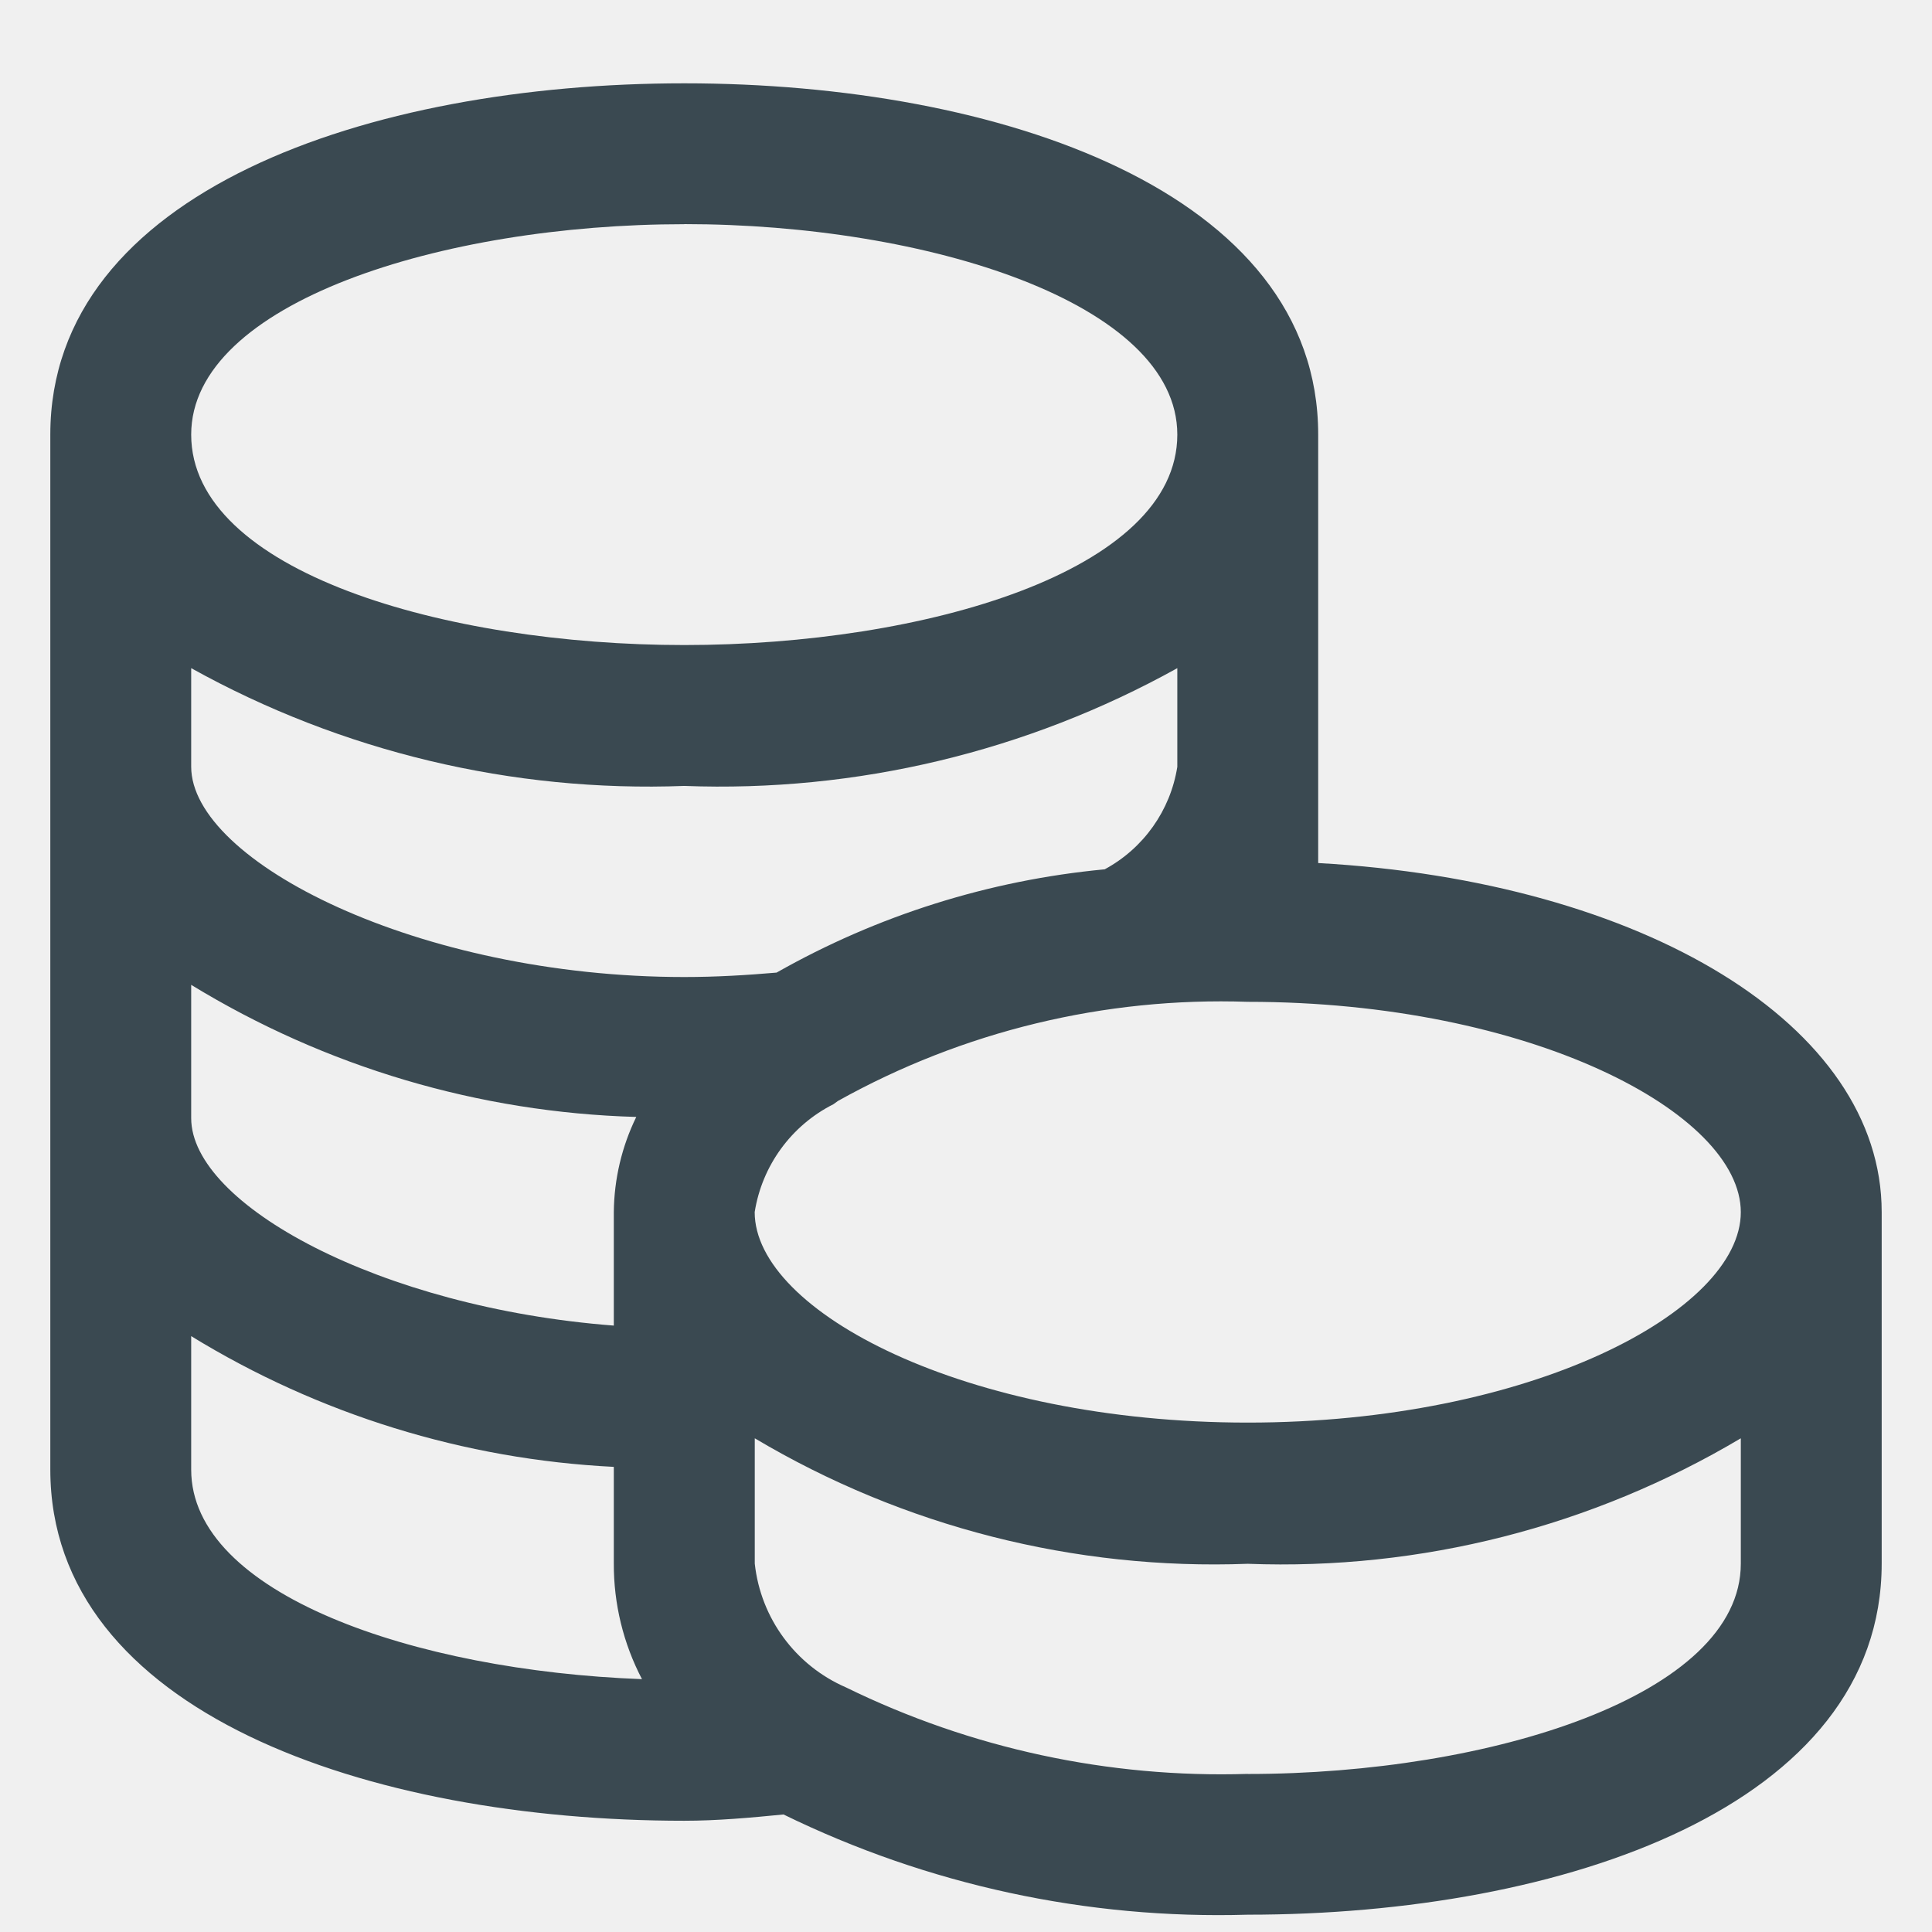
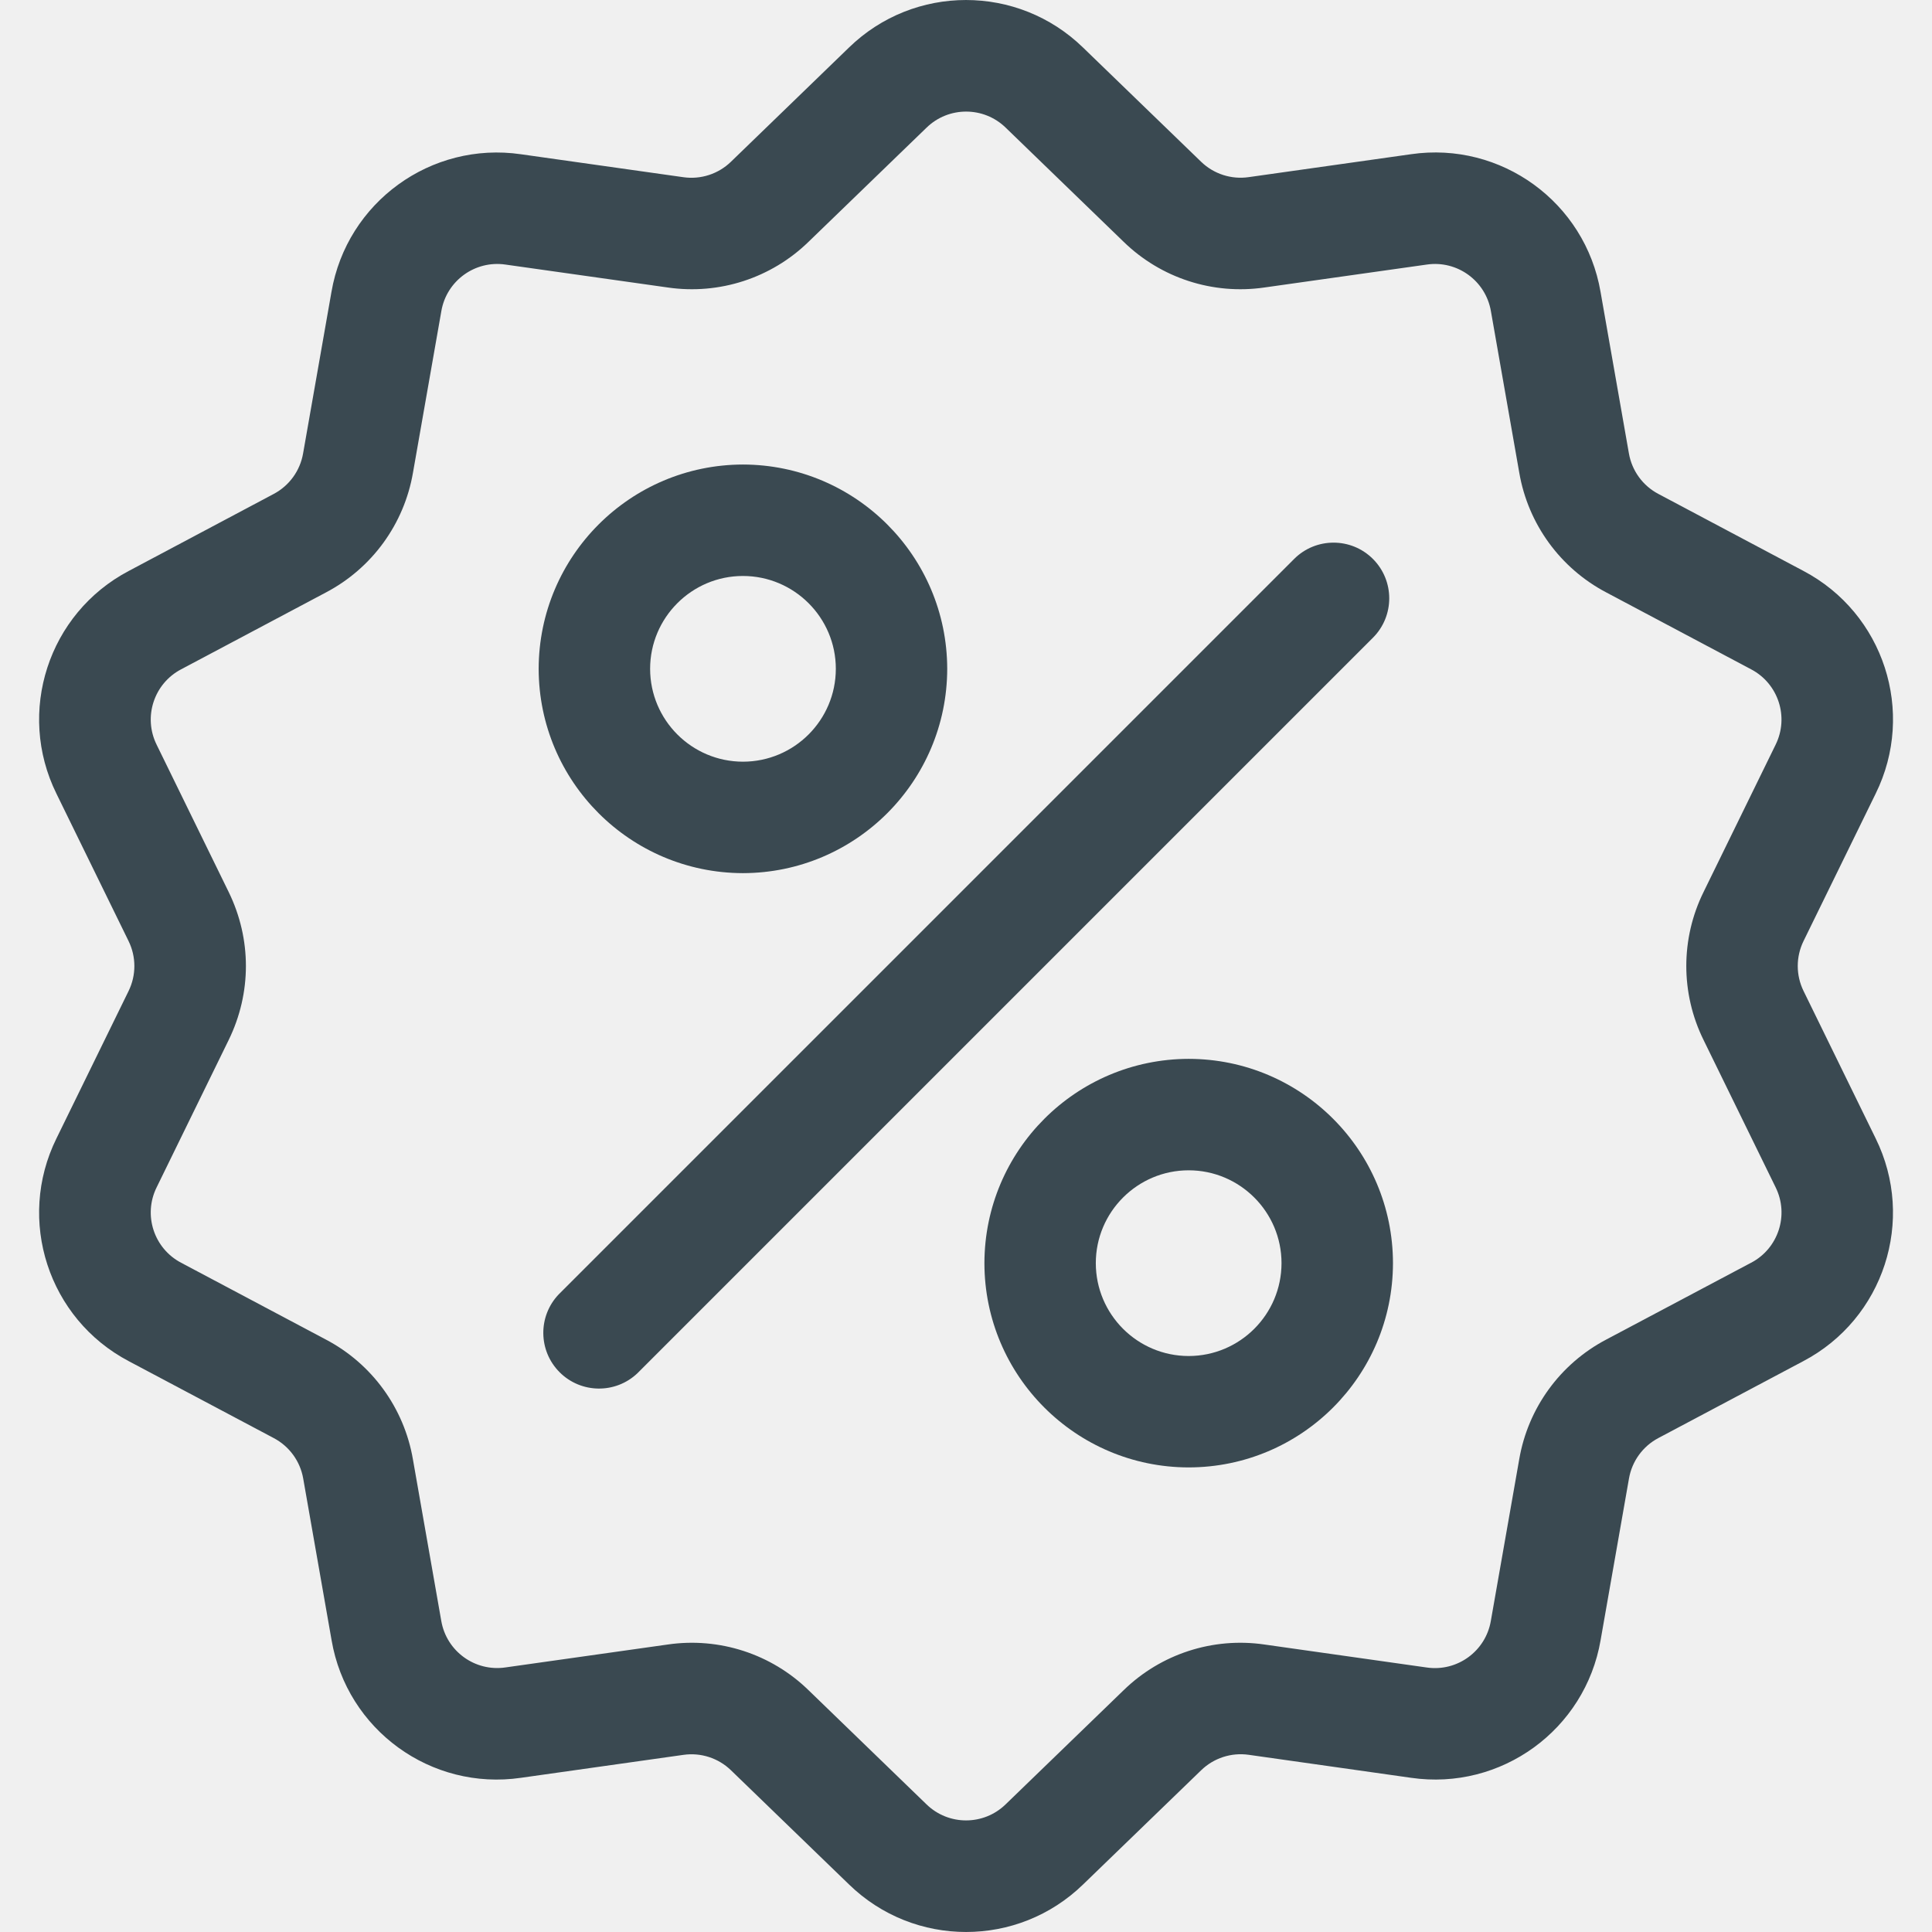
- <svg xmlns="http://www.w3.org/2000/svg" width="24" height="24" fill="none" viewBox="0 0 24 24">
+ <svg xmlns="http://www.w3.org/2000/svg" width="32" height="32" fill="none" viewBox="0 0 32 32">
  <g clip-path="url(#a)">
-     <path fill="#3a4951" d="M23.375 15.057c0-2.322-2.955-4.11-7-4.336V5.398c0-3.014-3.956-4.363-7.875-4.363S.626 2.384.625 5.398v12.857c0 3.013 3.955 4.363 7.875 4.363.405 0 .817-.037 1.233-.078a12.3 12.3 0 0 0 5.767 1.245c3.919 0 7.875-1.35 7.875-4.363zm-1.75 0c0 1.234-2.62 2.615-6.125 2.615s-6.125-1.38-6.125-2.615a1.82 1.82 0 0 1 .978-1.34l.057-.041a9.76 9.76 0 0 1 5.09-1.231c3.506 0 6.125 1.38 6.125 2.614zm-7-5.531a1.76 1.76 0 0 1-.902 1.273 10.2 10.2 0 0 0-4.076 1.283c-.372.032-.75.055-1.147.055-3.3 0-6.125-1.437-6.125-2.613V8.3A11.7 11.7 0 0 0 8.5 9.763 11.7 11.7 0 0 0 14.625 8.3zm-12.25 2.708a11.2 11.2 0 0 0 5.529 1.641c-.18.369-.275.772-.279 1.182v1.41c-2.907-.223-5.25-1.506-5.25-2.577zM8.5 2.784c3.011 0 6.125.979 6.125 2.615 0 1.698-3.15 2.614-6.125 2.614s-6.125-.916-6.125-2.614c0-1.636 3.114-2.614 6.125-2.614m-6.125 15.47v-1.657a11.1 11.1 0 0 0 5.25 1.624v1.2c-.002.5.118.994.35 1.437-2.836-.106-5.6-1.062-5.6-2.603m13.125 3.78a10.6 10.6 0 0 1-4.992-1.075 1.9 1.9 0 0 1-1.132-1.537v-1.557a11.16 11.16 0 0 0 6.124 1.559c2.15.082 4.276-.46 6.125-1.559v1.557c0 1.635-3.114 2.613-6.125 2.613" />
+     <g fill="#3a4951" clip-path="url(#b)">
+       <path d="M29.873 16.415a.94.94 0 0 1 0-.83l1.194-2.44a2.78 2.78 0 0 0-1.199-3.69l-2.4-1.274a.94.94 0 0 1-.488-.67l-.47-2.677a2.78 2.78 0 0 0-3.137-2.28l-2.691.38a.94.94 0 0 1-.788-.255L17.94.789a2.78 2.78 0 0 0-3.88 0l-1.953 1.89a.94.94 0 0 1-.788.256l-2.69-.38a2.78 2.78 0 0 0-3.139 2.28l-.47 2.676a.94.94 0 0 1-.486.67l-2.4 1.275a2.78 2.78 0 0 0-1.199 3.69l1.194 2.44a.94.94 0 0 1 0 .83l-1.194 2.44a2.78 2.78 0 0 0 1.199 3.69l2.4 1.273a.94.94 0 0 1 .488.67l.47 2.677a2.776 2.776 0 0 0 3.137 2.28l2.691-.38a.94.94 0 0 1 .788.256l1.954 1.89a2.78 2.78 0 0 0 3.878 0l1.954-1.89a.94.94 0 0 1 .788-.257l2.69.381a2.78 2.78 0 0 0 3.139-2.28l.47-2.677a.94.94 0 0 1 .486-.67l2.401-1.274a2.78 2.78 0 0 0 1.199-3.689zm-.87 4.5-2.4 1.273a2.77 2.77 0 0 0-1.44 1.983l-.47 2.676a.94.94 0 0 1-1.062.772l-2.69-.381a2.77 2.77 0 0 0-2.33.757l-1.954 1.89a.94.94 0 0 1-1.312 0l-1.953-1.89a2.77 2.77 0 0 0-2.33-.757l-2.691.38a.94.94 0 0 1-1.062-.77l-.47-2.678a2.77 2.77 0 0 0-1.44-1.982L3 20.915a.94.94 0 0 1-.406-1.248l1.194-2.442c.38-.779.38-1.671 0-2.45l-1.194-2.441A.94.94 0 0 1 3 11.086l2.4-1.274A2.77 2.77 0 0 0 6.84 7.83l.47-2.677a.94.94 0 0 1 1.062-.771l2.69.38a2.77 2.77 0 0 0 2.33-.757l1.954-1.89a.94.94 0 0 1 1.312 0l1.953 1.89a2.77 2.77 0 0 0 2.33.757l2.691-.38a.94.94 0 0 1 1.062.771l.47 2.677a2.77 2.77 0 0 0 1.44 1.982l2.4 1.274a.94.94 0 0 1 .406 1.248l-1.194 2.441a2.77 2.77 0 0 0 0 2.45l1.194 2.441a.94.94 0 0 1-.406 1.249" />
+       <path d="M22.74 9.258a.923.923 0 0 0-1.305 0l-12.18 12.18a.923.923 0 0 0 1.305 1.305l12.18-12.18a.923.923 0 0 0 0-1.305M12.306 7.694a3.39 3.39 0 0 0-3.384 3.384 3.39 3.39 0 0 0 3.383 3.384 3.39 3.39 0 0 0 3.384-3.384 3.39 3.39 0 0 0-3.383-3.384m0 4.922a1.54 1.54 0 0 1-1.538-1.538c0-.848.69-1.538 1.537-1.538.849 0 1.539.69 1.539 1.538a1.54 1.54 0 0 1-1.538 1.538m7.382 4.922a3.39 3.39 0 0 0-3.383 3.384 3.387 3.387 0 0 0 3.383 3.383 3.387 3.387 0 0 0 3.384-3.383 3.387 3.387 0 0 0-3.384-3.384m0 4.922a1.54 1.54 0 0 1-1.538-1.538c0-.848.69-1.538 1.538-1.538s1.538.69 1.538 1.538a1.54 1.54 0 0 1-1.538 1.538" />
+     </g>
  </g>
  <defs>
    <clipPath id="a">
-       <path fill="#fff" d="M0 0h24v24H0z" />
+       <path fill="#fff" d="M0 0h32v32H0z" />
+     </clipPath>
+     <clipPath id="b">
+       <path fill="#fff" d="M0 0h32v32H0z" />
    </clipPath>
  </defs>
</svg>
